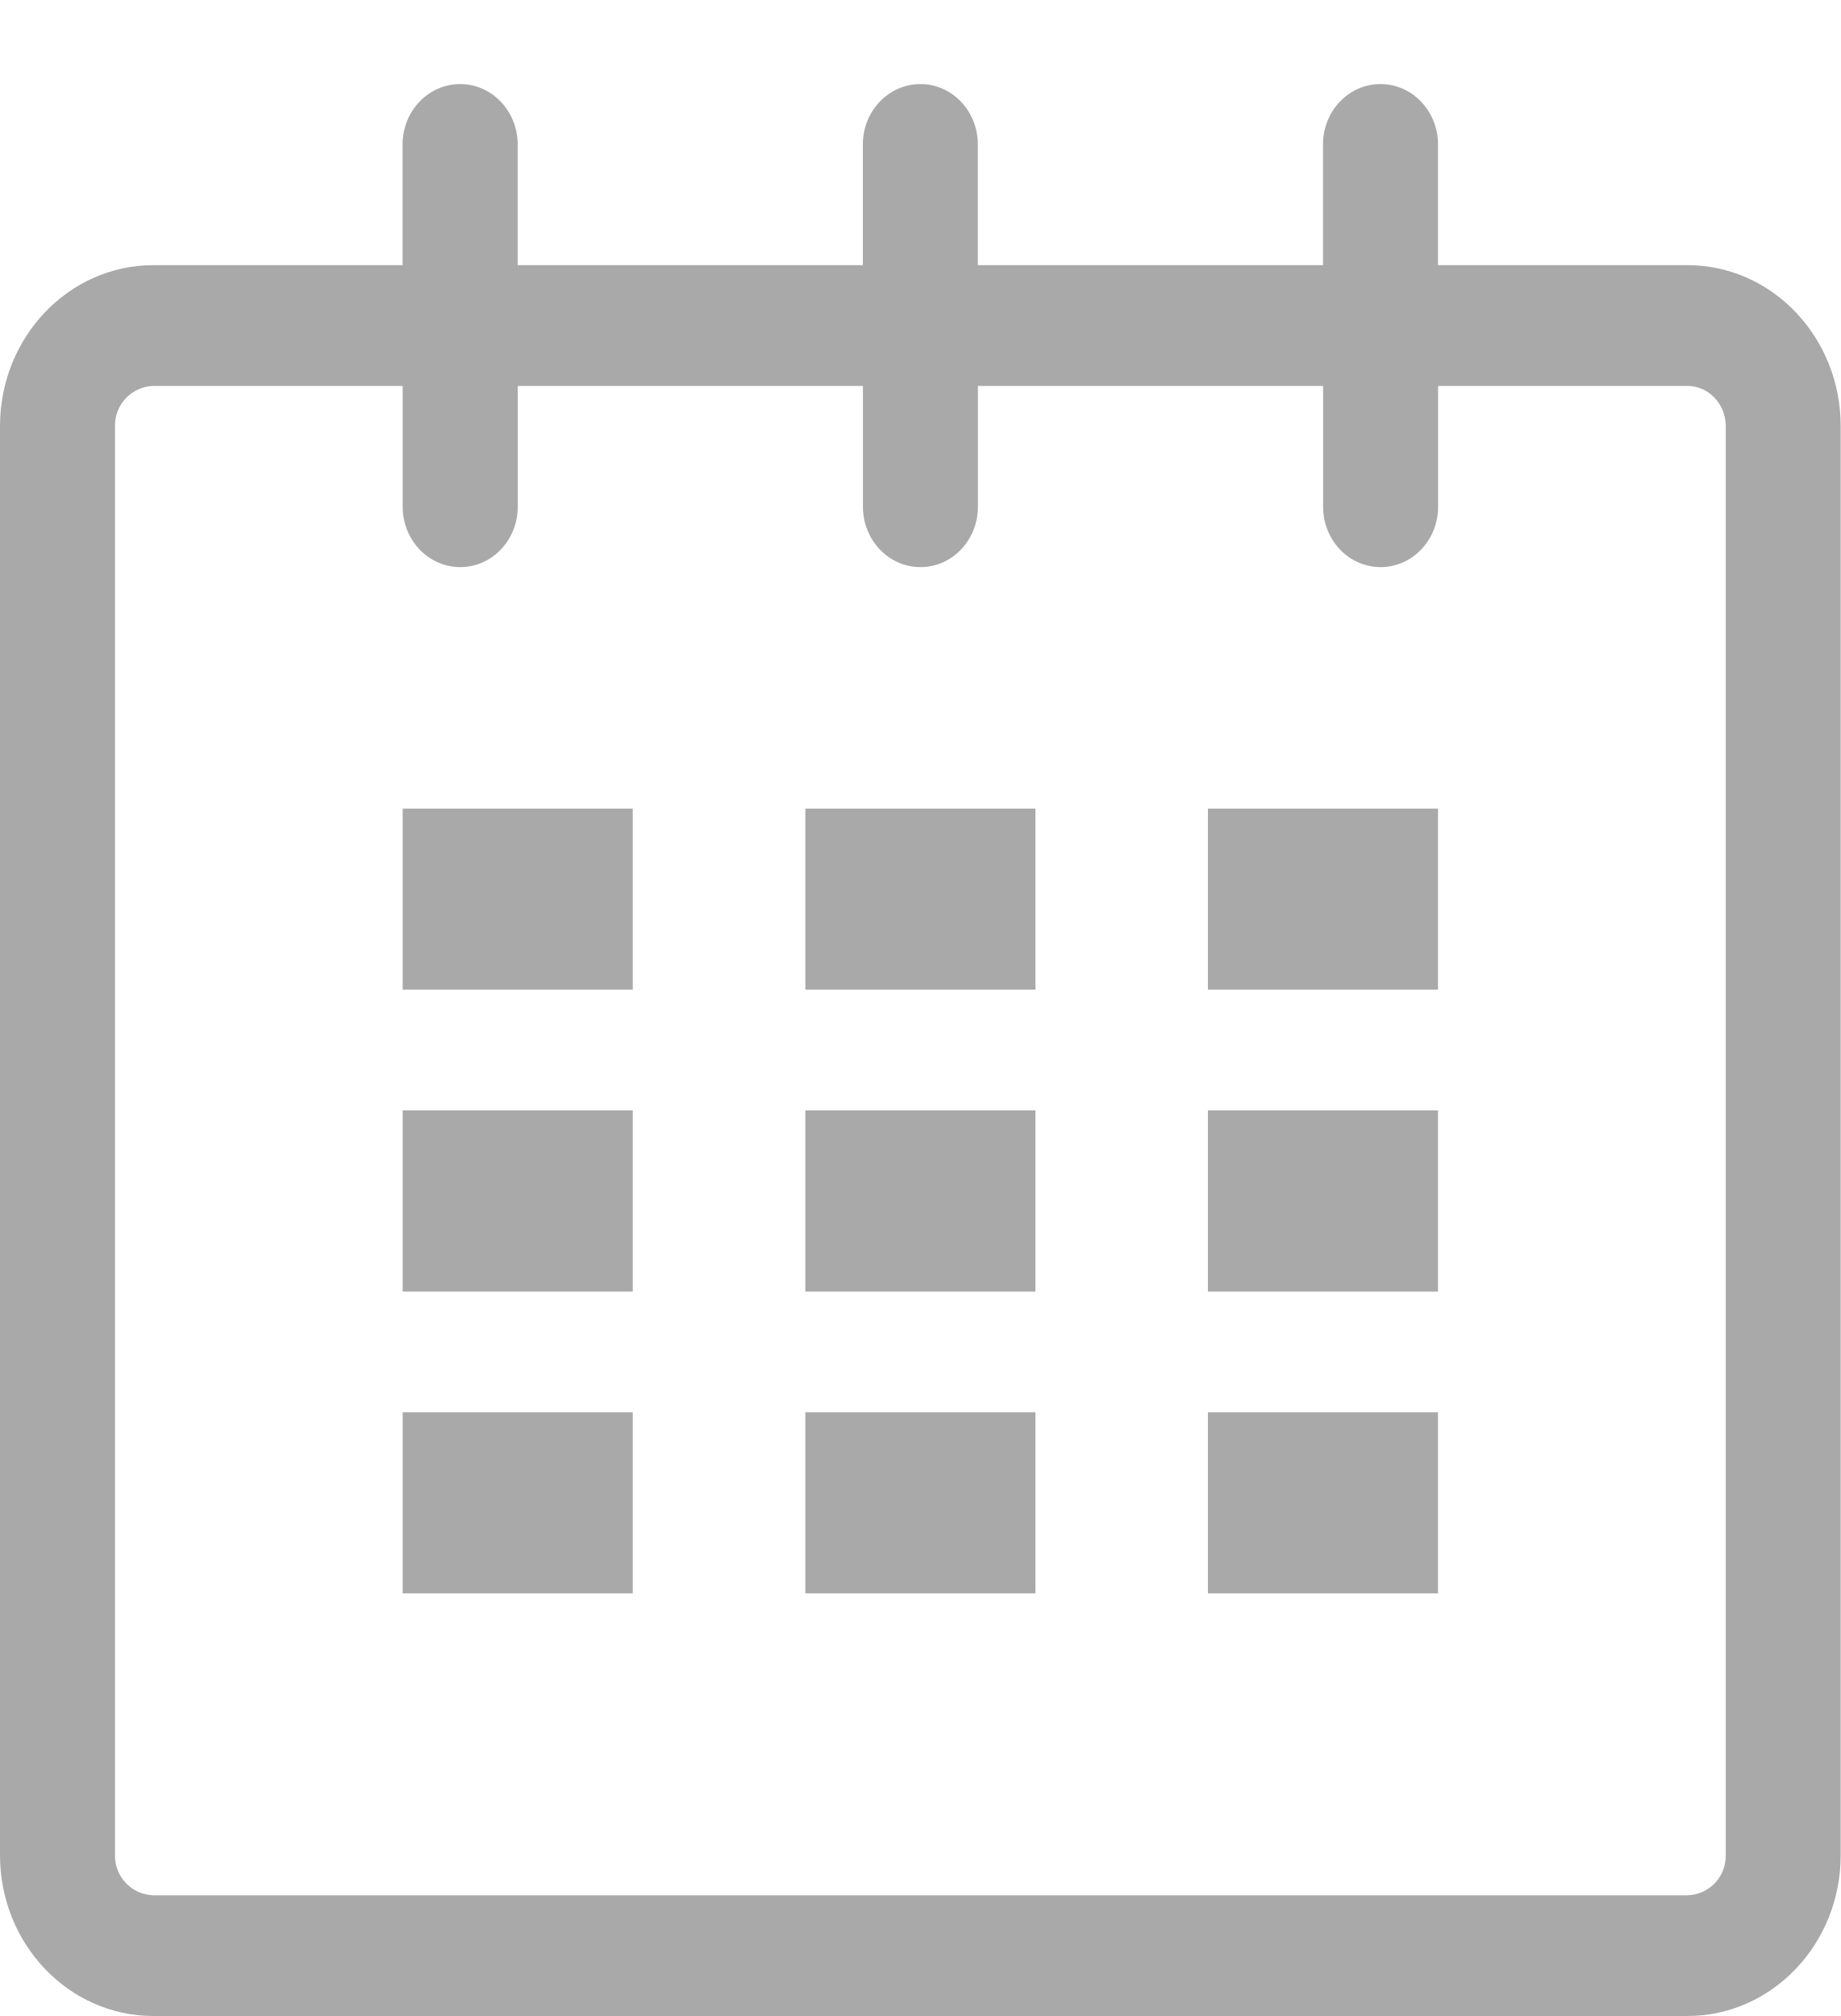
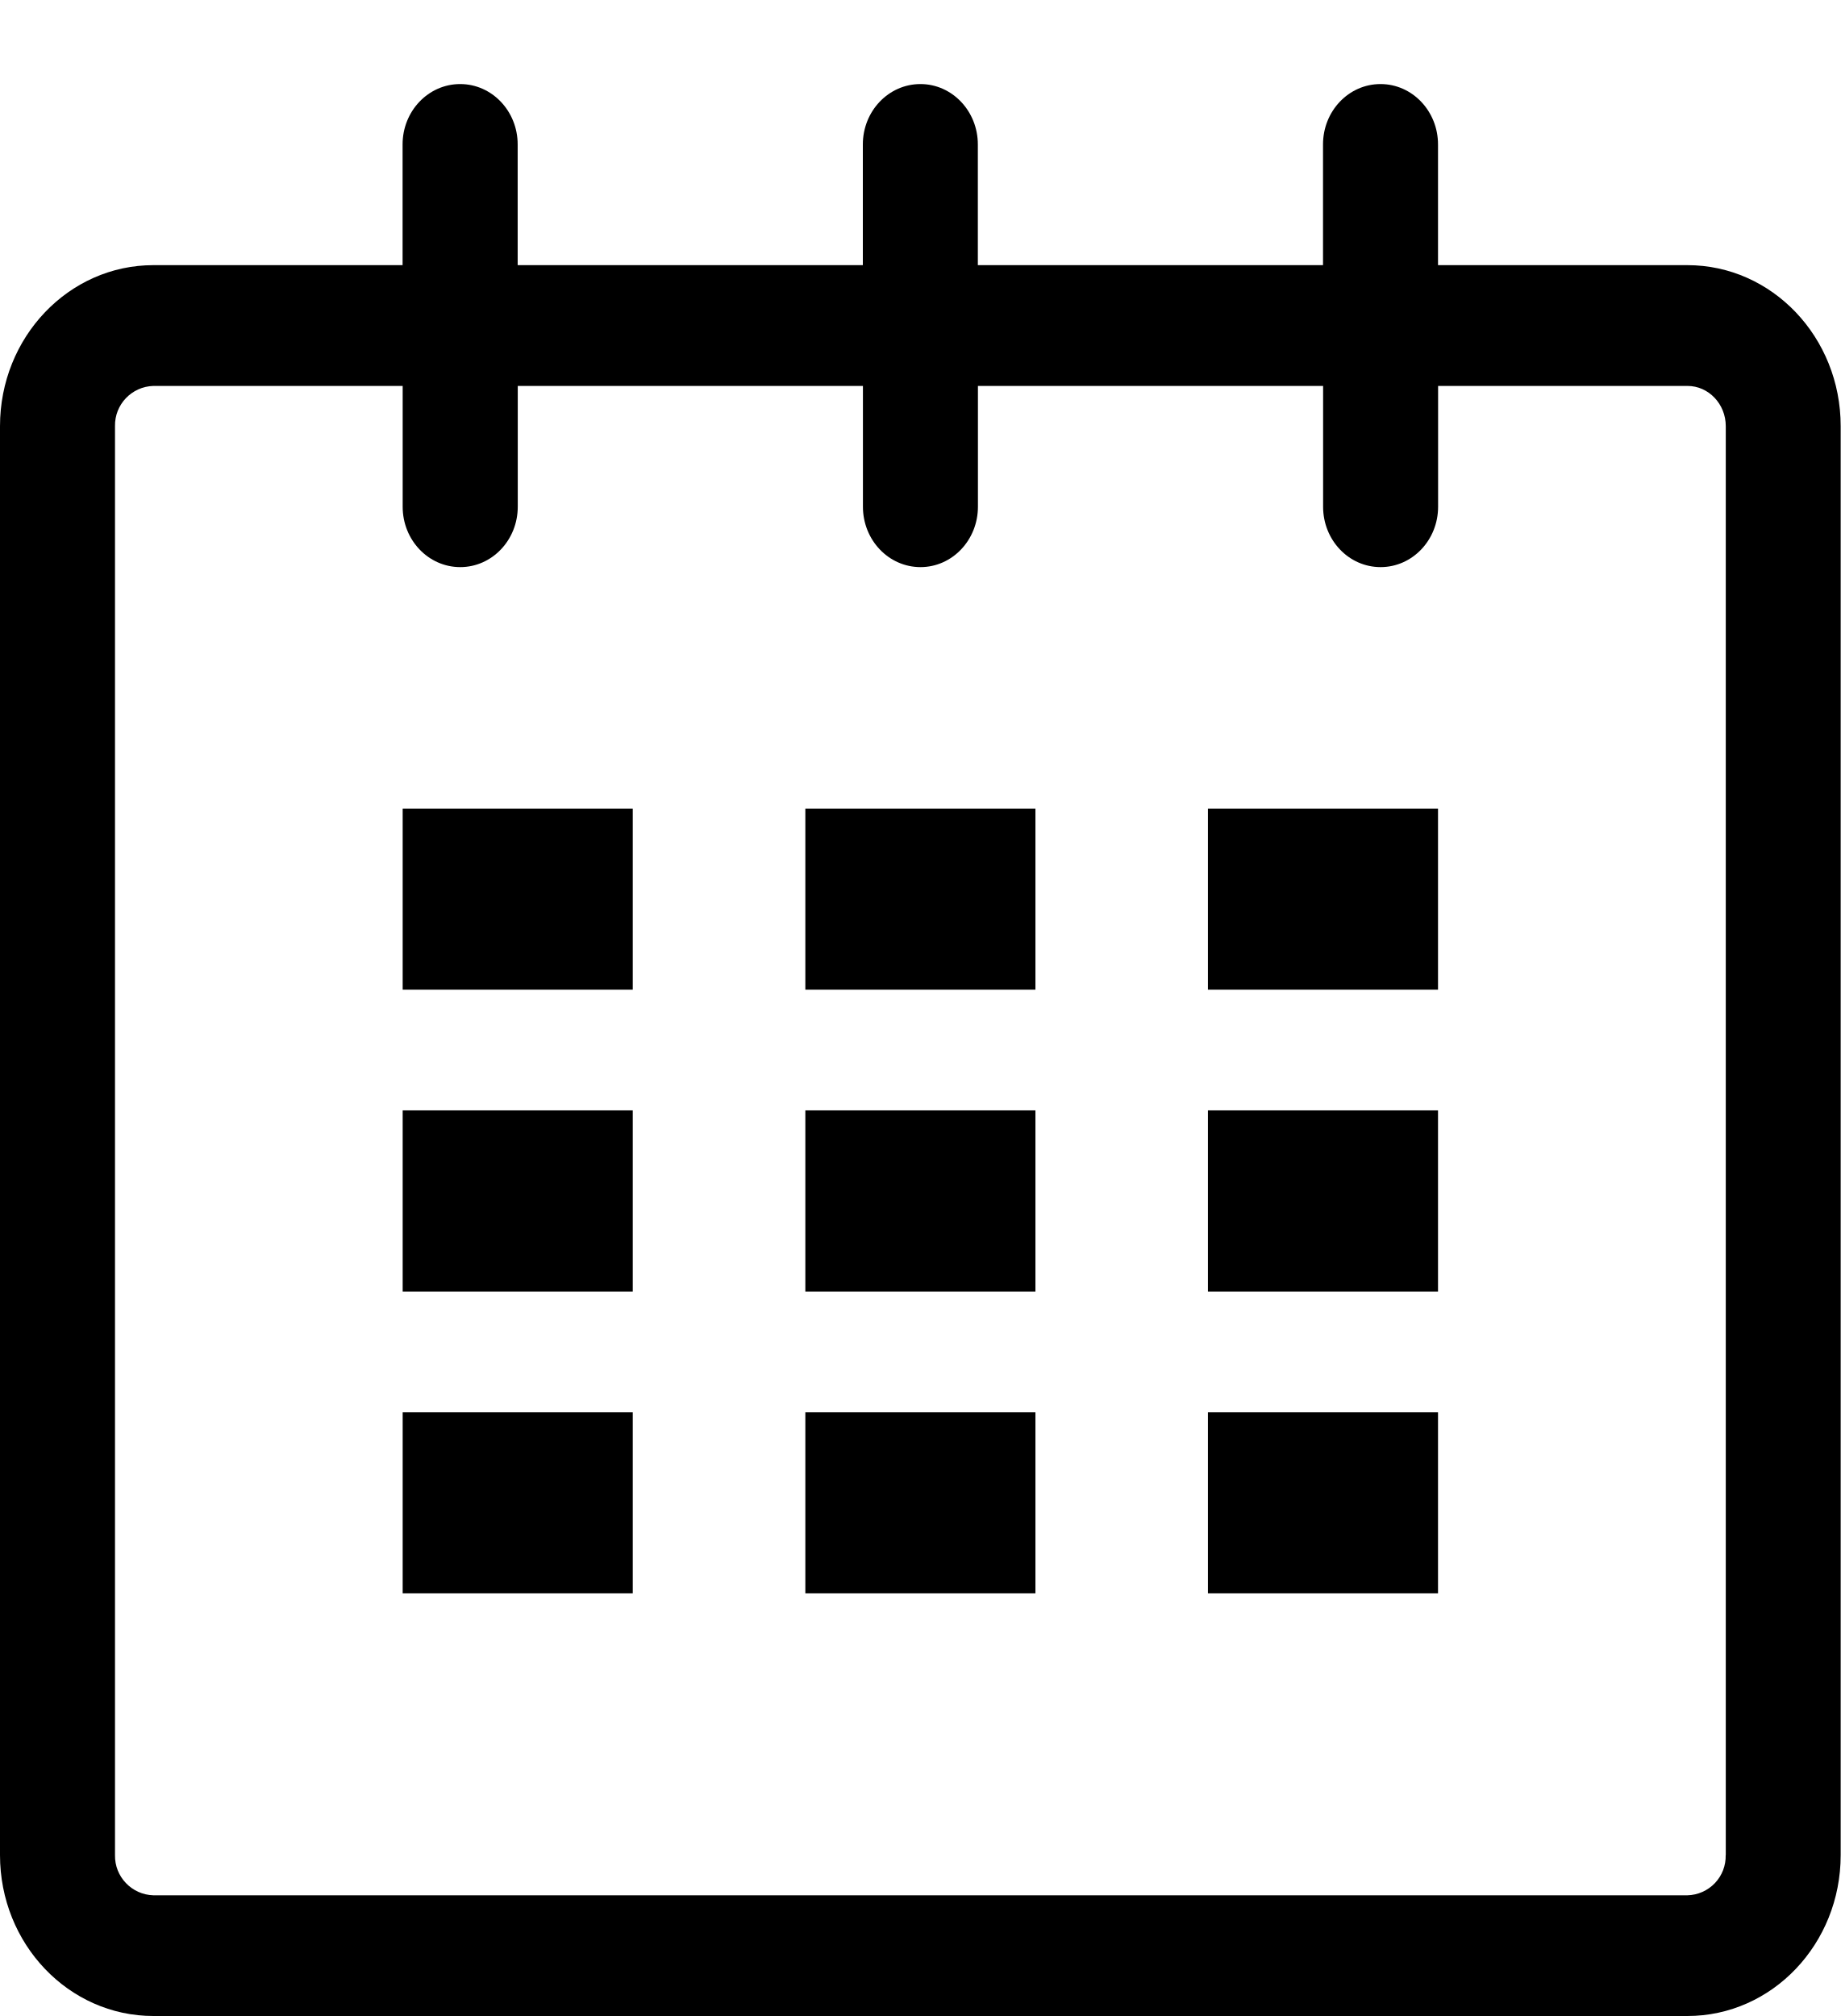
- <svg xmlns="http://www.w3.org/2000/svg" width="21" height="23" viewBox="0 0 21 23" fill="none">
-   <path fill-rule="evenodd" clip-rule="evenodd" d="M16.406 3.025H19.251C20.217 3.025 21 3.847 21 4.862V21.164C21 22.179 20.217 23 19.251 23H1.75C0.784 23 0 22.179 0 21.164V4.862C0 3.847 0.784 3.025 1.75 3.025H4.593V1.648C4.593 1.267 4.887 0.959 5.25 0.959C5.612 0.959 5.906 1.267 5.906 1.648V3.025H9.844V1.648C9.844 1.267 10.138 0.959 10.501 0.959C10.862 0.959 11.156 1.267 11.156 1.648V3.025H15.094V1.648C15.094 1.267 15.387 0.959 15.75 0.959C16.112 0.959 16.406 1.267 16.406 1.648V3.025ZM19.565 21.484C19.647 21.398 19.691 21.283 19.688 21.164H19.689V4.862C19.689 4.609 19.493 4.403 19.252 4.403H16.407V5.781C16.407 6.162 16.113 6.47 15.751 6.47C15.388 6.47 15.095 6.162 15.095 5.781V4.403H11.157V5.781C11.157 6.162 10.863 6.47 10.502 6.47C10.139 6.47 9.845 6.162 9.845 5.781V4.403H5.907V5.781C5.907 6.162 5.613 6.47 5.251 6.47C4.888 6.47 4.594 6.162 4.594 5.781V4.403H1.75C1.503 4.41 1.307 4.615 1.312 4.862V21.164C1.307 21.411 1.503 21.616 1.75 21.623H19.251C19.37 21.62 19.483 21.57 19.565 21.484Z" fill="#A9A9A9" />
-   <path fill-rule="evenodd" clip-rule="evenodd" d="M4.594 9.225H7.219V11.291H4.594V9.225ZM4.594 12.668H7.219V14.735H4.594V12.668ZM7.219 16.112H4.594V18.178H7.219V16.112ZM9.188 16.112H11.813V18.178H9.188V16.112ZM11.813 12.668H9.188V14.735H11.813V12.668ZM9.188 9.225H11.813V11.291H9.188V9.225ZM16.406 16.112H13.781V18.178H16.406V16.112ZM13.781 12.668H16.406V14.735H13.781V12.668ZM16.406 9.225H13.781V11.291H16.406V9.225Z" fill="#A9A9A9" />
+ <svg xmlns="http://www.w3.org/2000/svg" width="21" height="23" viewBox="0 0 21 23">
+   <path fill-rule="evenodd" clip-rule="evenodd" d="M16.406 3.025H19.251C20.217 3.025 21 3.847 21 4.862V21.164C21 22.179 20.217 23 19.251 23H1.75C0.784 23 0 22.179 0 21.164V4.862C0 3.847 0.784 3.025 1.75 3.025H4.593V1.648C4.593 1.267 4.887 0.959 5.25 0.959C5.612 0.959 5.906 1.267 5.906 1.648V3.025H9.844V1.648C9.844 1.267 10.138 0.959 10.501 0.959C10.862 0.959 11.156 1.267 11.156 1.648V3.025H15.094V1.648C15.094 1.267 15.387 0.959 15.75 0.959C16.112 0.959 16.406 1.267 16.406 1.648V3.025ZM19.565 21.484C19.647 21.398 19.691 21.283 19.688 21.164H19.689V4.862C19.689 4.609 19.493 4.403 19.252 4.403H16.407V5.781C16.407 6.162 16.113 6.47 15.751 6.47C15.388 6.47 15.095 6.162 15.095 5.781V4.403H11.157V5.781C11.157 6.162 10.863 6.47 10.502 6.47C10.139 6.47 9.845 6.162 9.845 5.781V4.403H5.907V5.781C5.907 6.162 5.613 6.47 5.251 6.47C4.888 6.47 4.594 6.162 4.594 5.781V4.403H1.75C1.503 4.41 1.307 4.615 1.312 4.862V21.164C1.307 21.411 1.503 21.616 1.75 21.623H19.251C19.37 21.62 19.483 21.57 19.565 21.484Z" />
+   <path fill-rule="evenodd" clip-rule="evenodd" d="M4.594 9.225H7.219V11.291H4.594V9.225ZM4.594 12.668H7.219V14.735H4.594V12.668ZM7.219 16.112H4.594V18.178H7.219V16.112ZM9.188 16.112H11.813V18.178H9.188V16.112ZM11.813 12.668H9.188V14.735H11.813V12.668ZM9.188 9.225H11.813V11.291H9.188V9.225ZM16.406 16.112H13.781V18.178H16.406V16.112ZM13.781 12.668H16.406V14.735H13.781V12.668ZM16.406 9.225H13.781V11.291H16.406V9.225Z" />
</svg>
